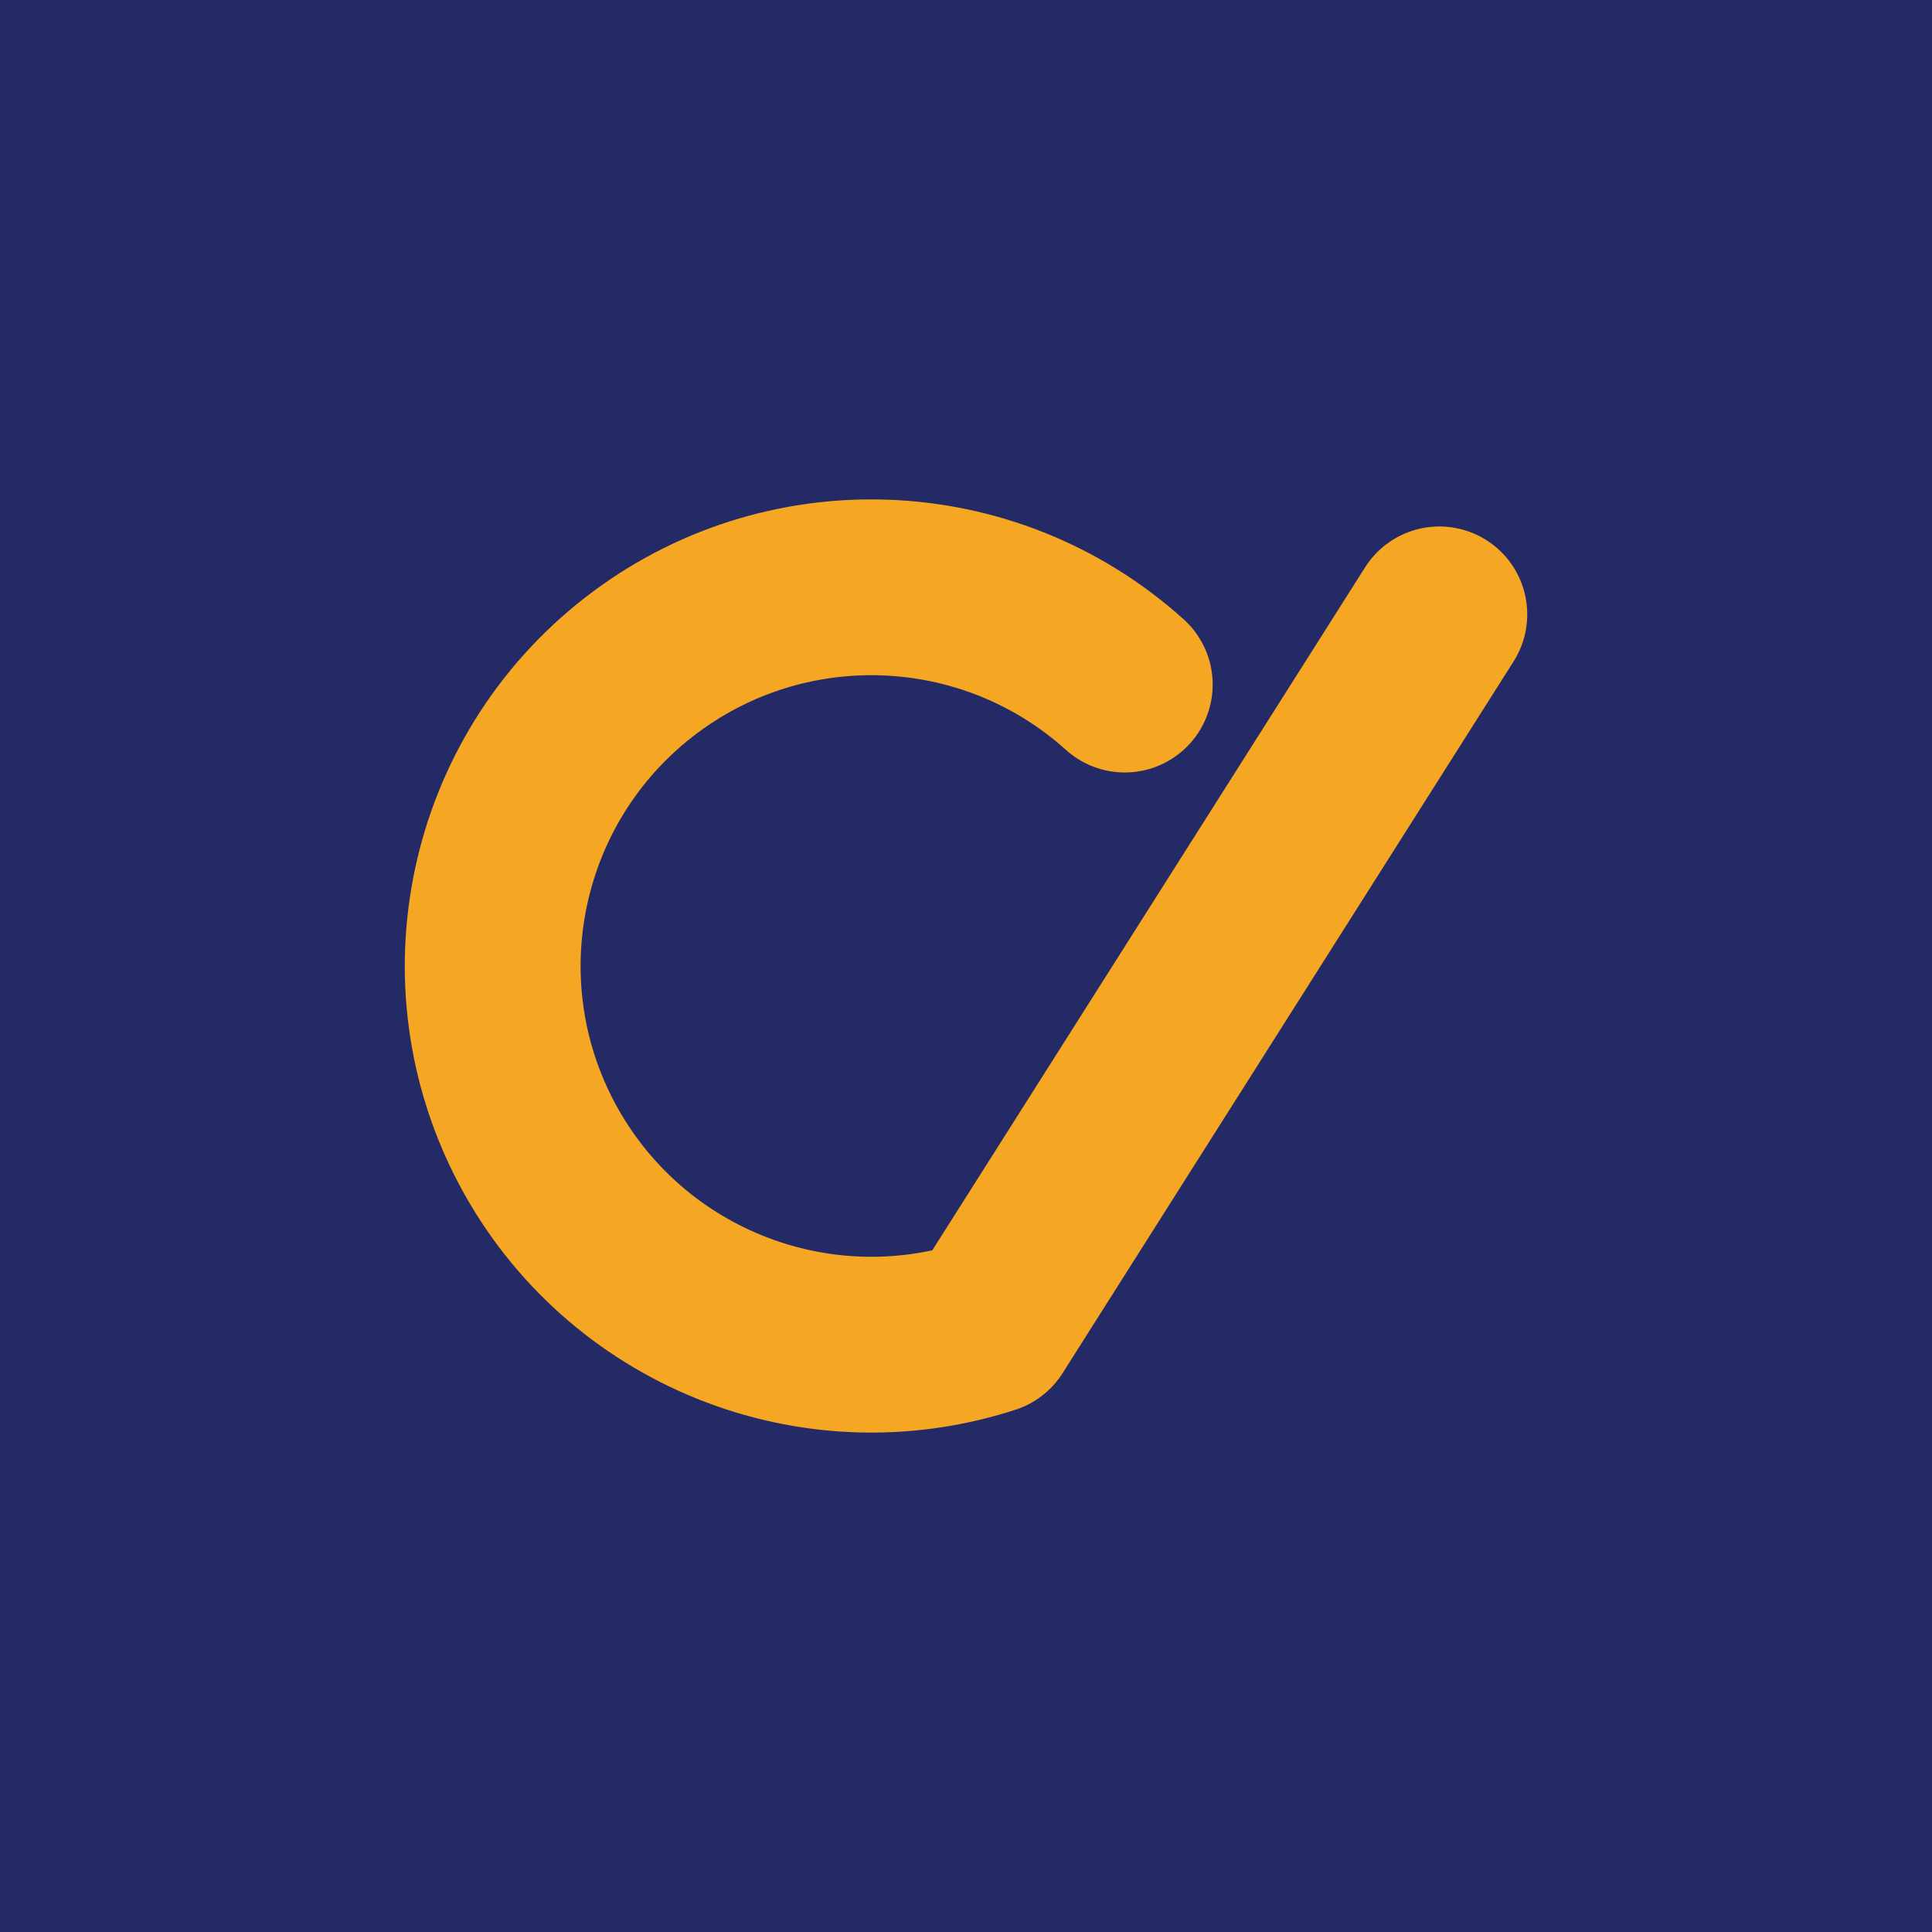
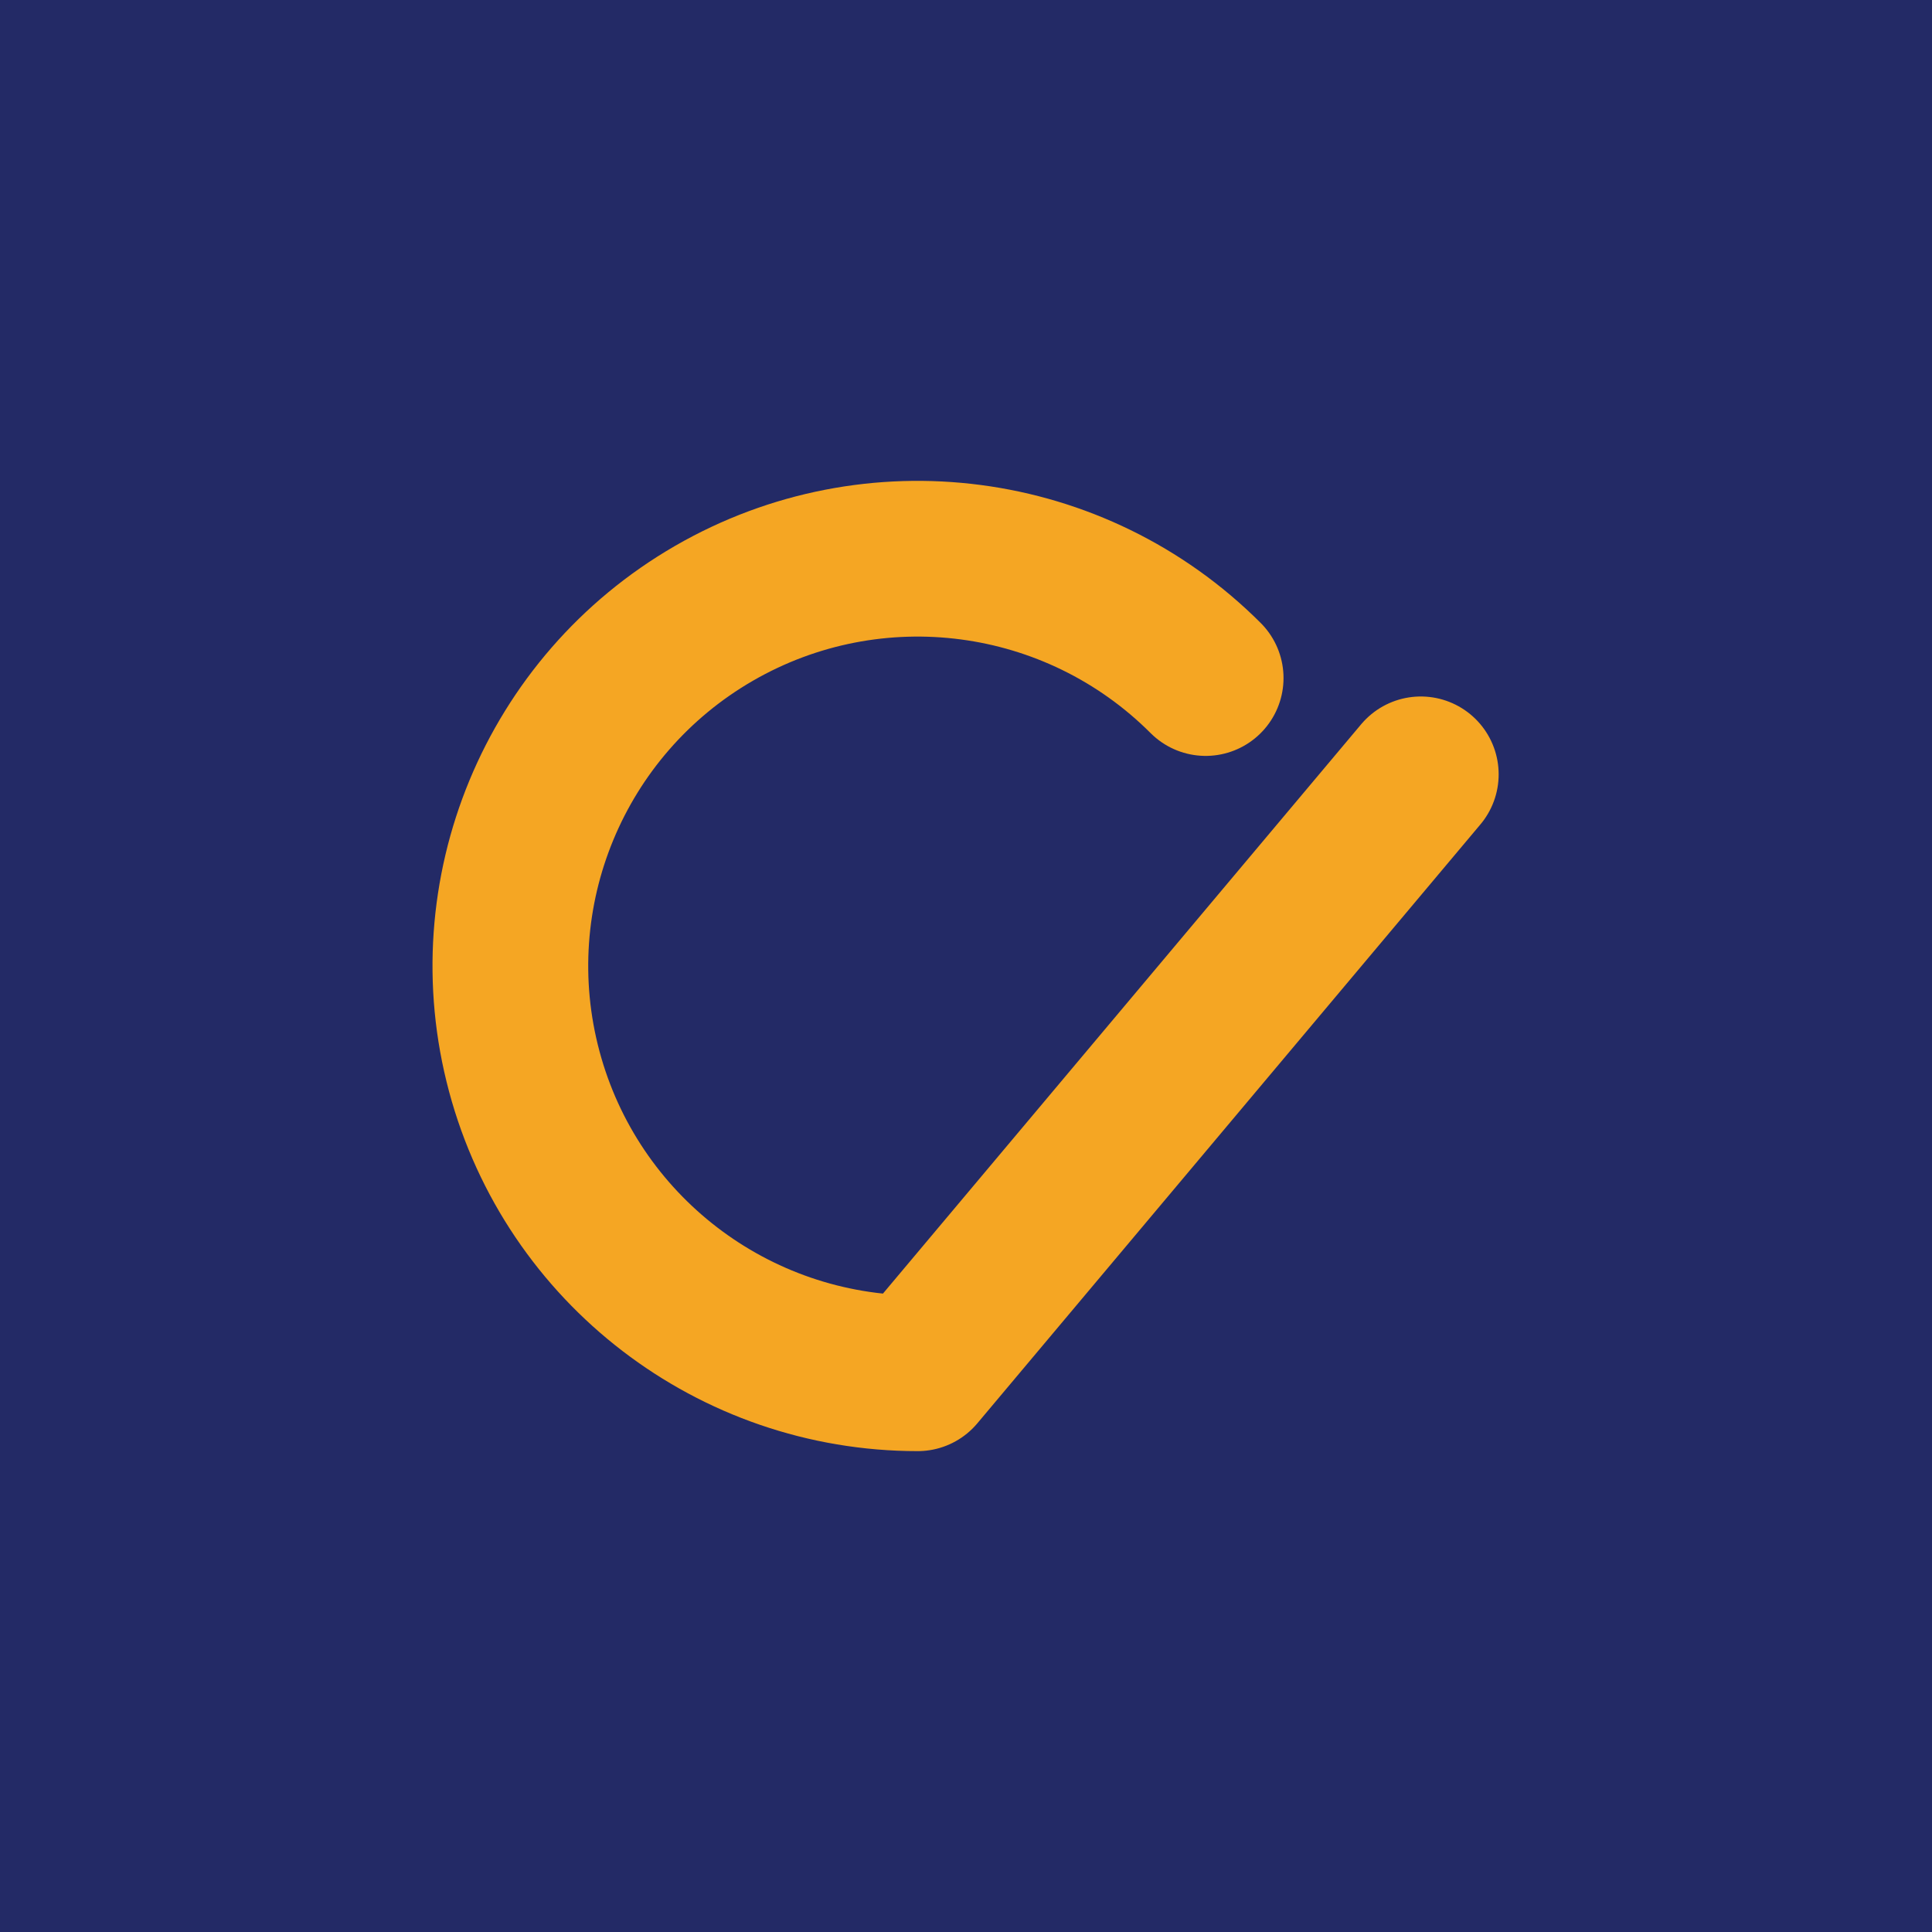
<svg xmlns="http://www.w3.org/2000/svg" viewBox="0 0 100 100">
  <rect width="100" height="100" fill="#232A66" />
-   <g transform="translate(15 15) scale(.7)">
-     <path d="M61.74 29.19A28 28 0 1 0 51.65 76.63L85 24" fill="none" stroke="#F5A623" stroke-width="13" stroke-linecap="round" stroke-linejoin="round" />
+   <g transform="translate(16.5 19) scale(.62)">
+     <path d="M74.04 25.96 A34 34 0 1 0 50 84 L92 34" fill="none" stroke="#F5A623" stroke-width="13" stroke-linecap="round" stroke-linejoin="round" />
  </g>
</svg>
